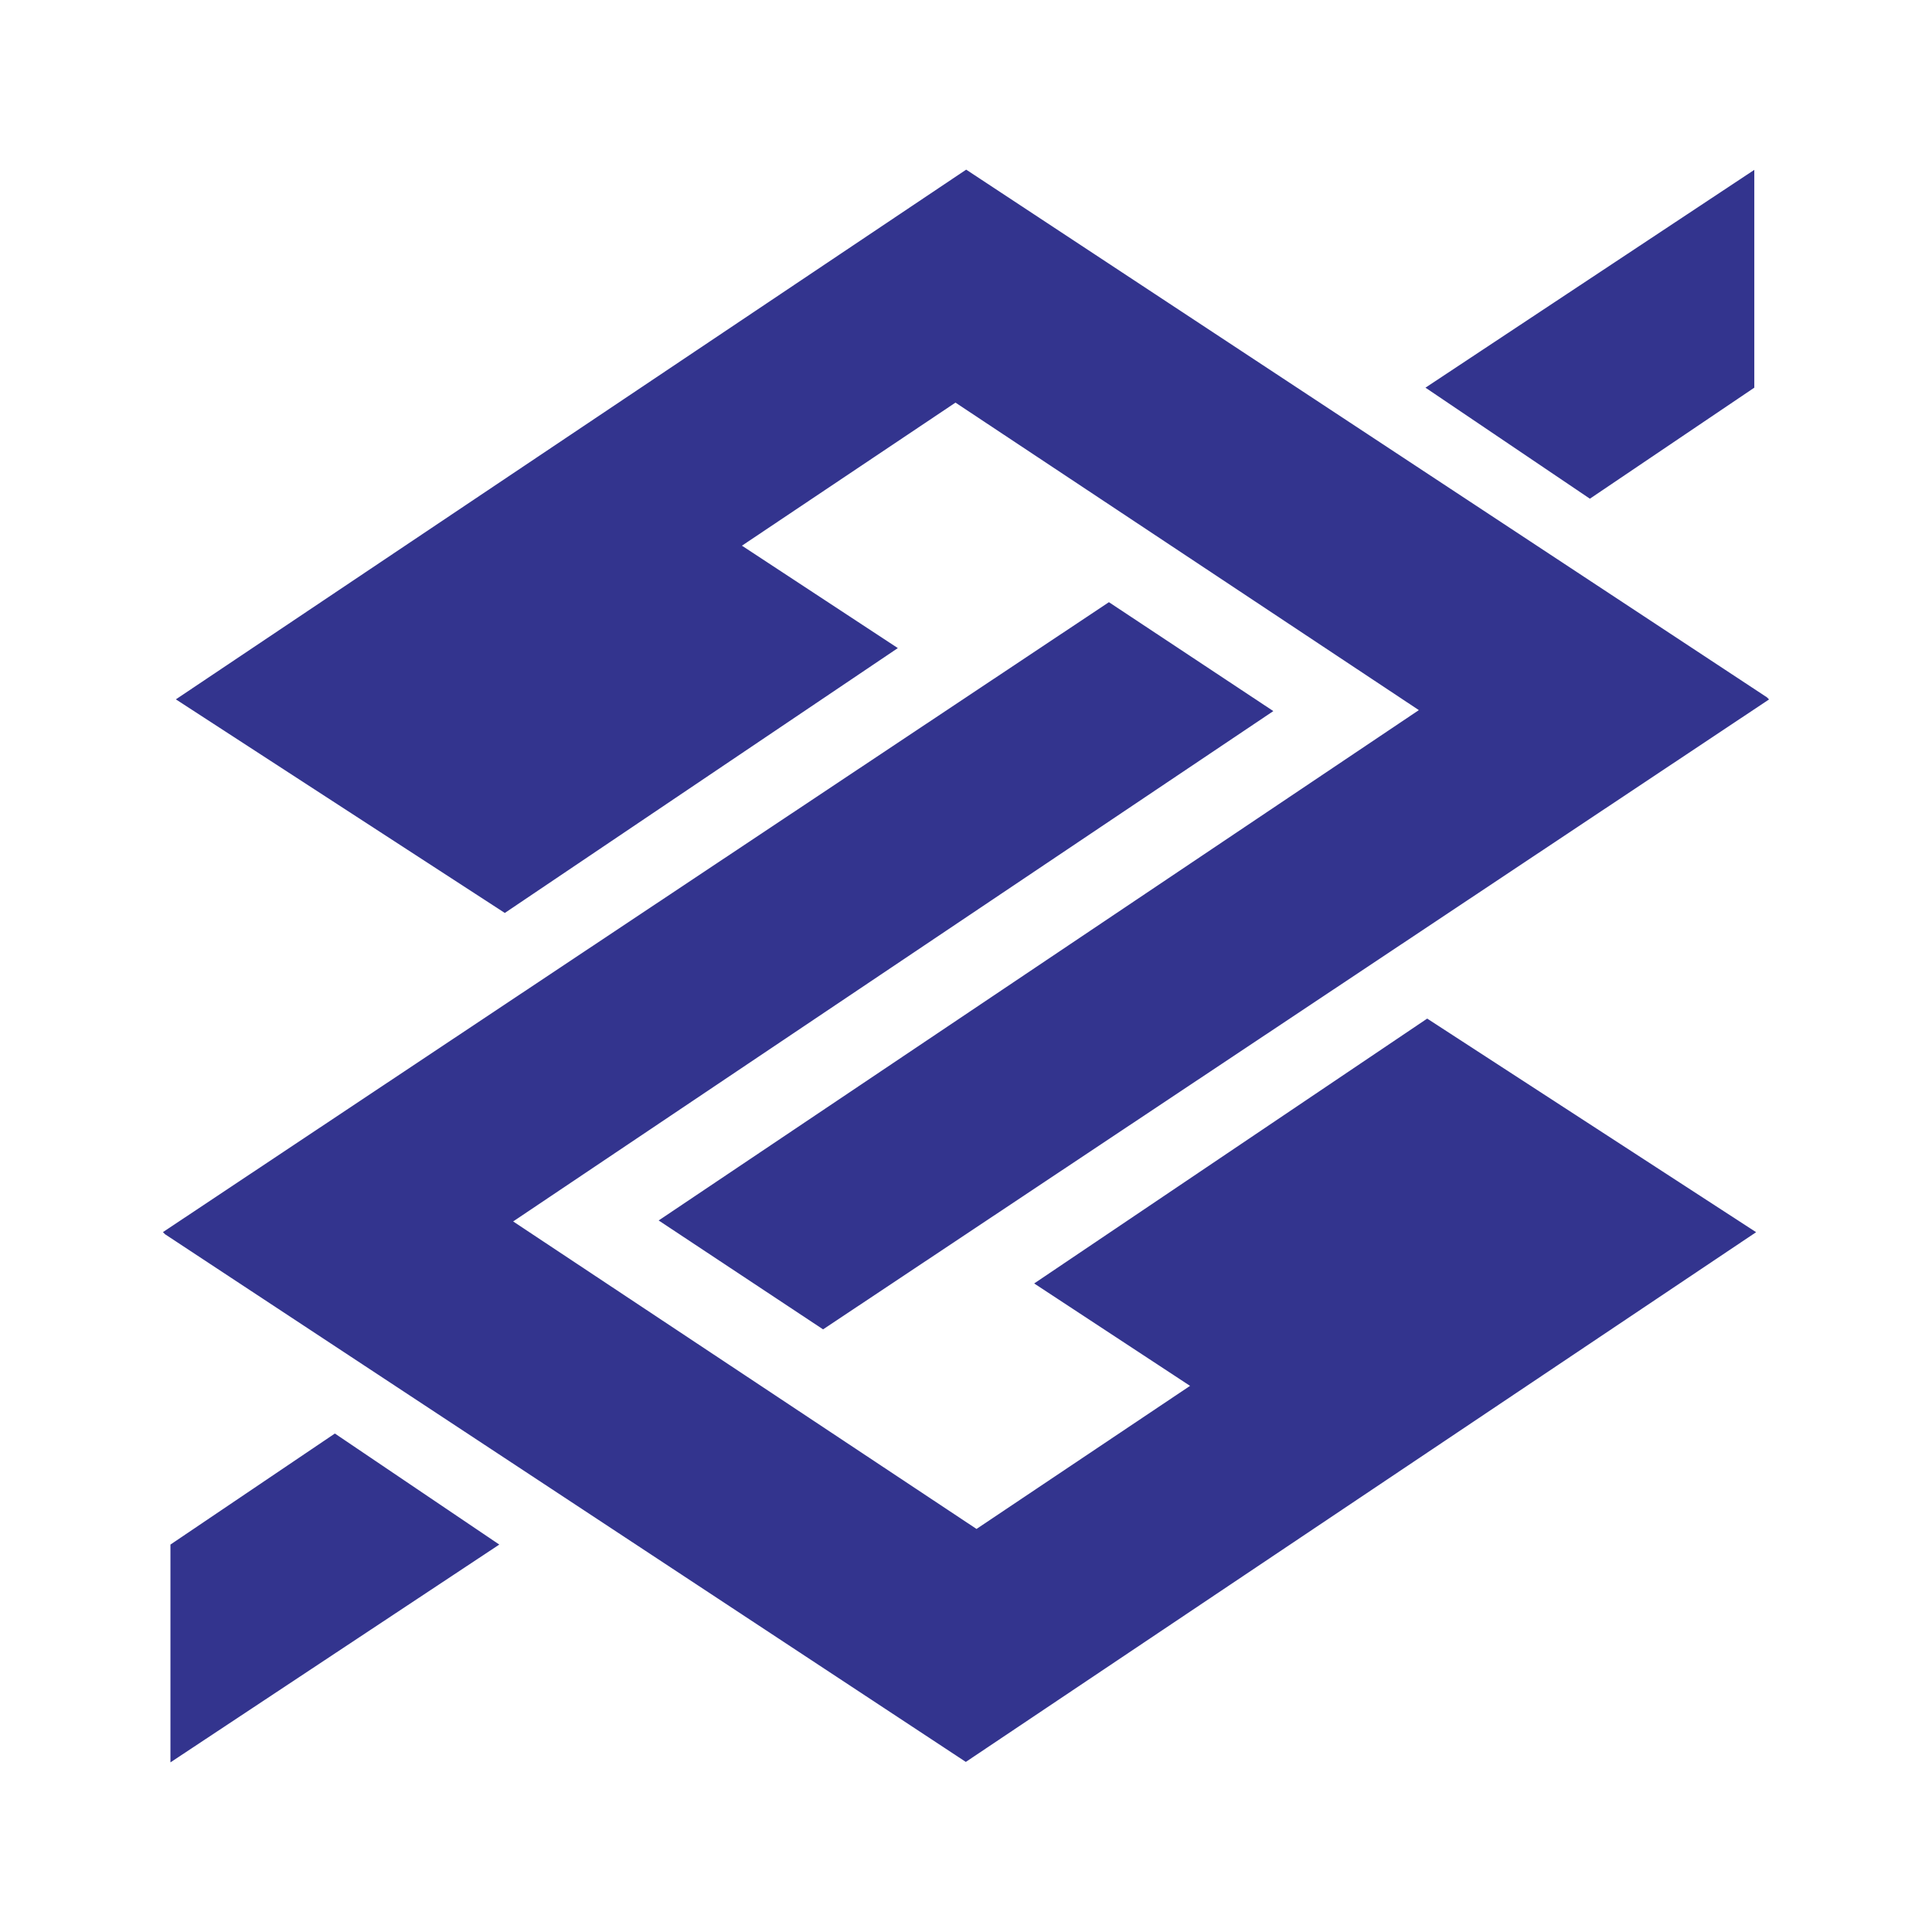
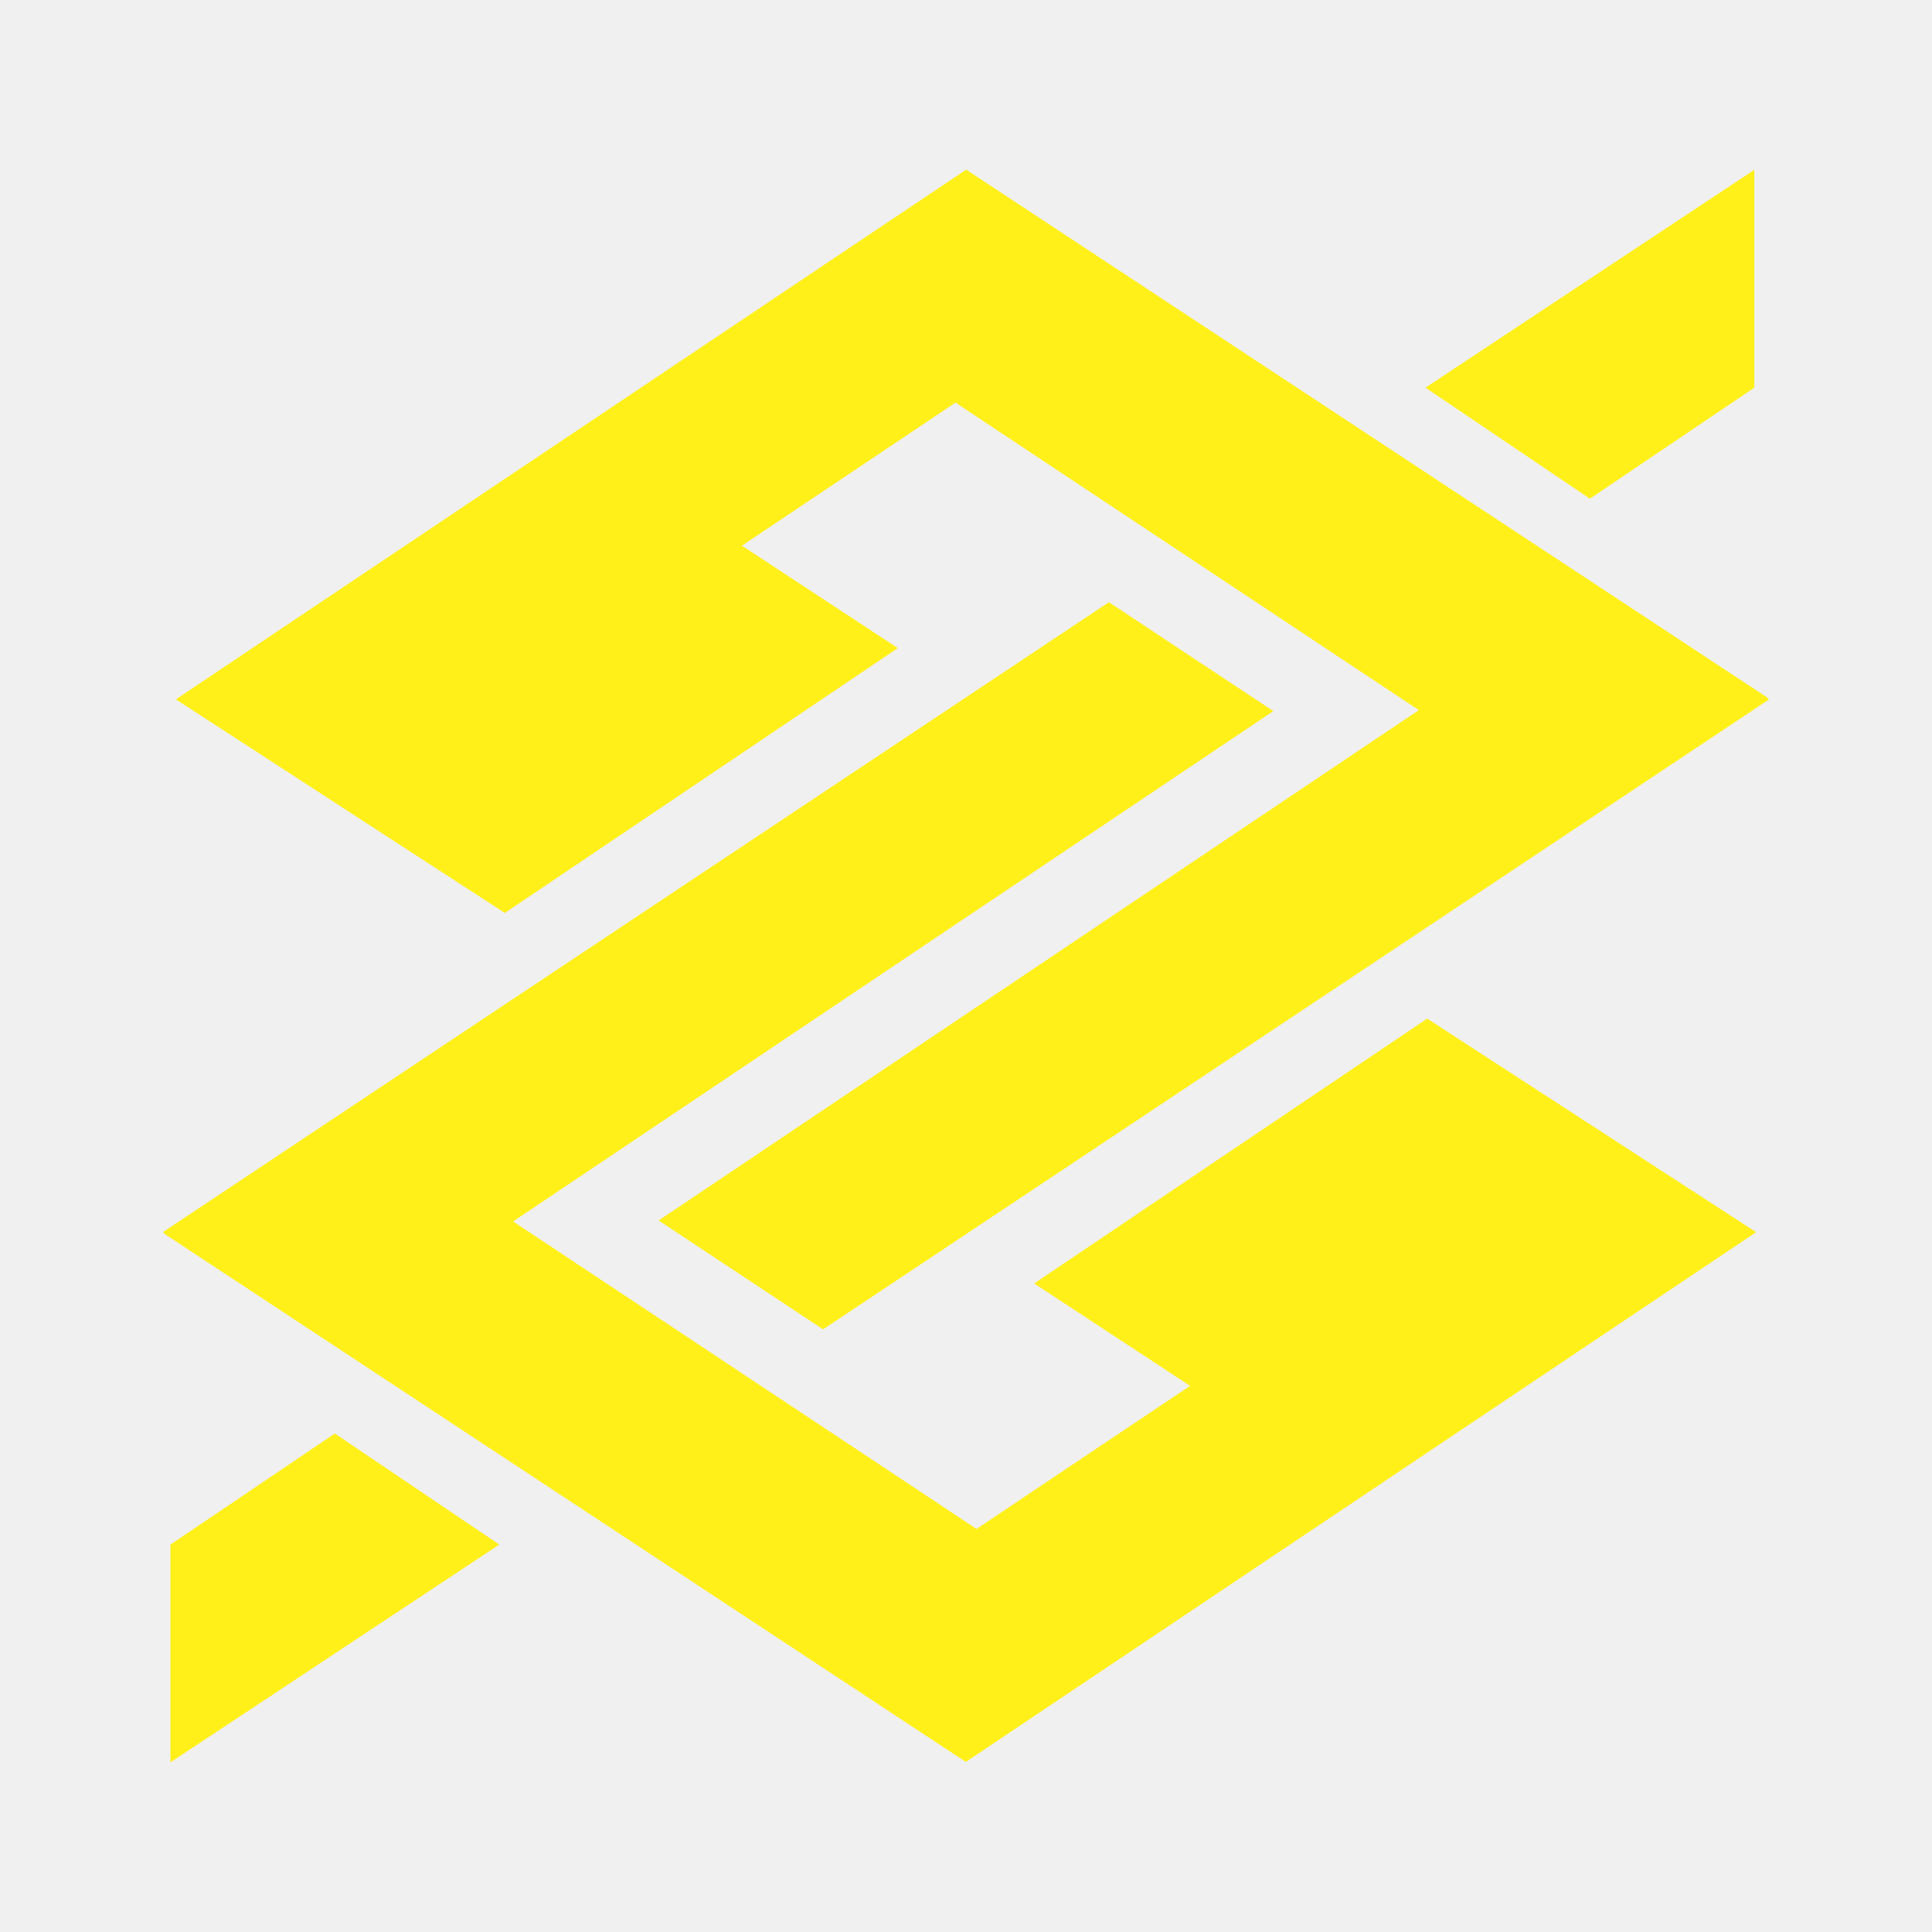
<svg xmlns="http://www.w3.org/2000/svg" width="2500" height="2500" viewBox="0 0 192.756 192.756">
  <g fill-rule="evenodd" clip-rule="evenodd">
-     <path fill="#fff" d="M0 0h192.756v192.756H0V0z" />
-     <path fill="#33348e" d="M96.396 16.925l-78.85 52.85 32.819 21.311L89.577 64.66 74.023 54.443l21.305-14.274 46.231 30.679-75.845 50.918 16.405 10.865 94.379-62.848-.213-.213-79.889-52.645zM175.027 16.947l-32.808 21.731 16.404 11.078 16.404-11.078V16.947zM17.005 175.832l32.809-21.73-16.404-11.079-16.405 11.079v21.73z" />
-     <path fill="#33348e" d="M96.36 175.787l78.849-52.851-32.818-21.311-39.211 26.426 15.552 10.217-21.304 14.275-46.231-30.68 75.844-50.917-16.404-10.866-94.38 62.848.213.215 79.89 52.644z" />
+     <path fill="#fff019" d="M96.396 16.925l-78.85 52.85 32.819 21.311L89.577 64.66 74.023 54.443l21.305-14.274 46.231 30.679-75.845 50.918 16.405 10.865 94.379-62.848-.213-.213-79.889-52.645zM175.027 16.947l-32.808 21.731 16.404 11.078 16.404-11.078V16.947zM17.005 175.832l32.809-21.73-16.404-11.079-16.405 11.079v21.73z" />
+     <path fill="#fff019" d="M96.36 175.787l78.849-52.851-32.818-21.311-39.211 26.426 15.552 10.217-21.304 14.275-46.231-30.68 75.844-50.917-16.404-10.866-94.38 62.848.213.215 79.89 52.644z" />
  </g>
</svg>
